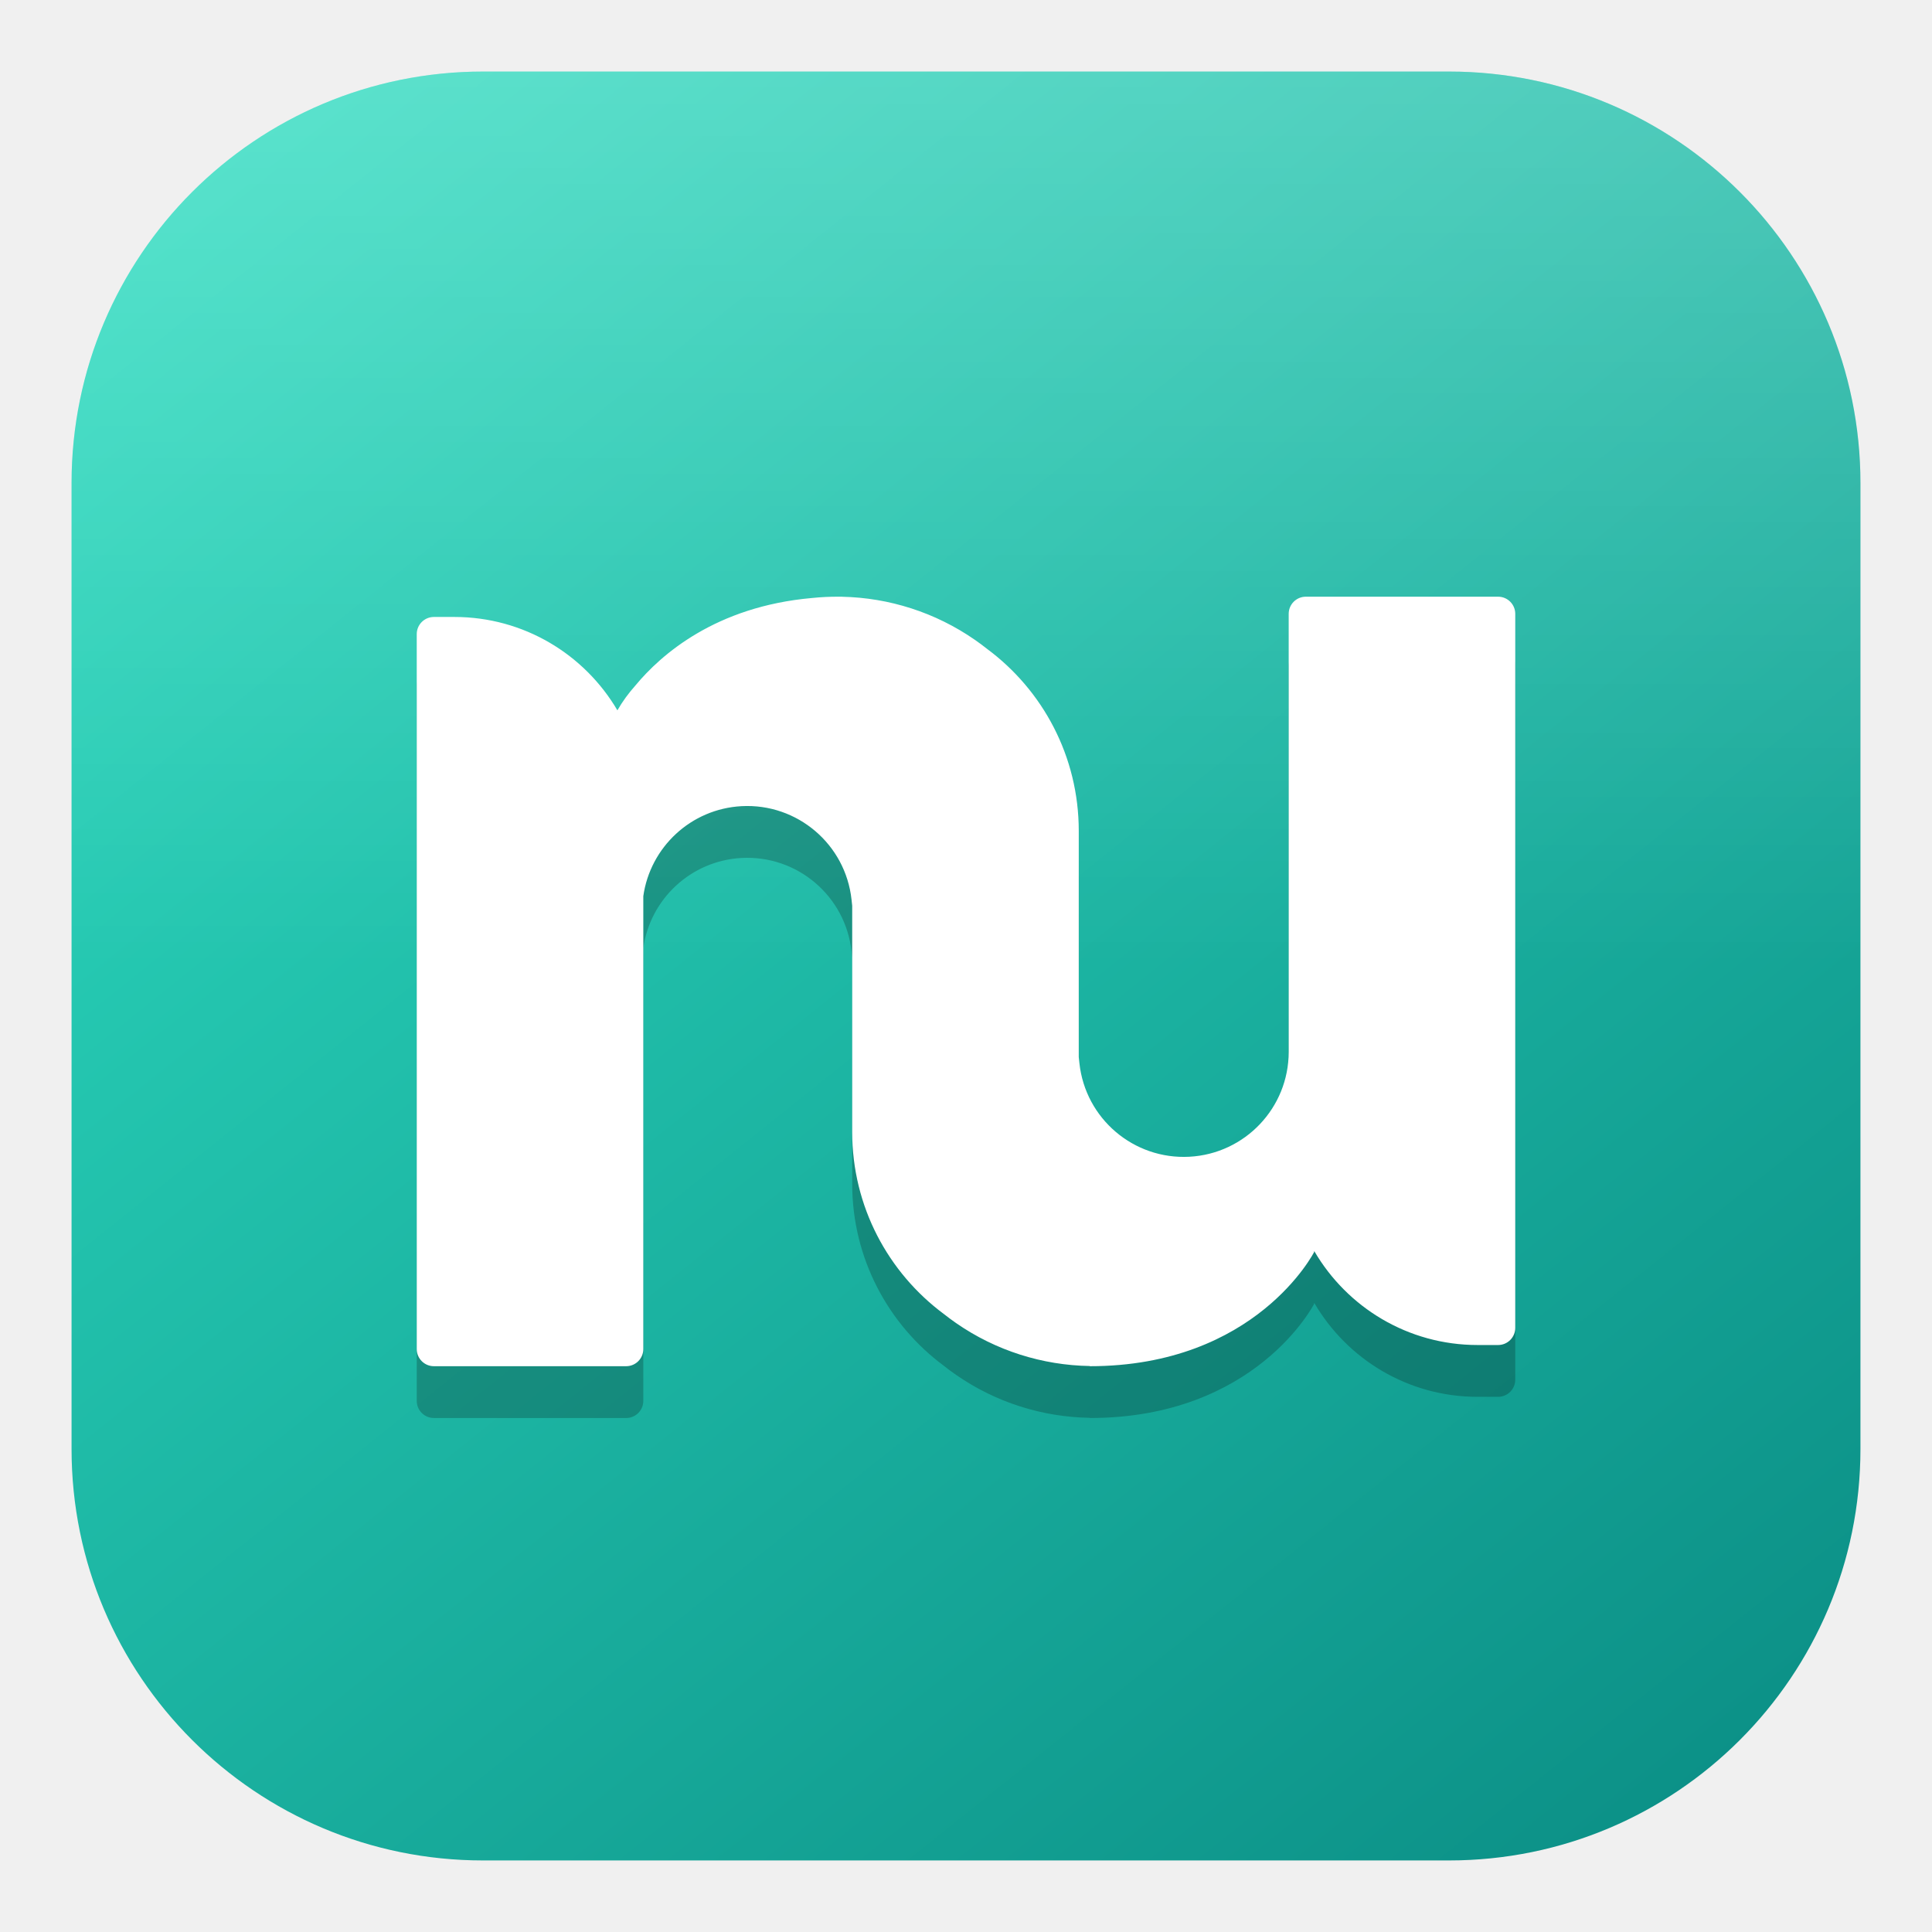
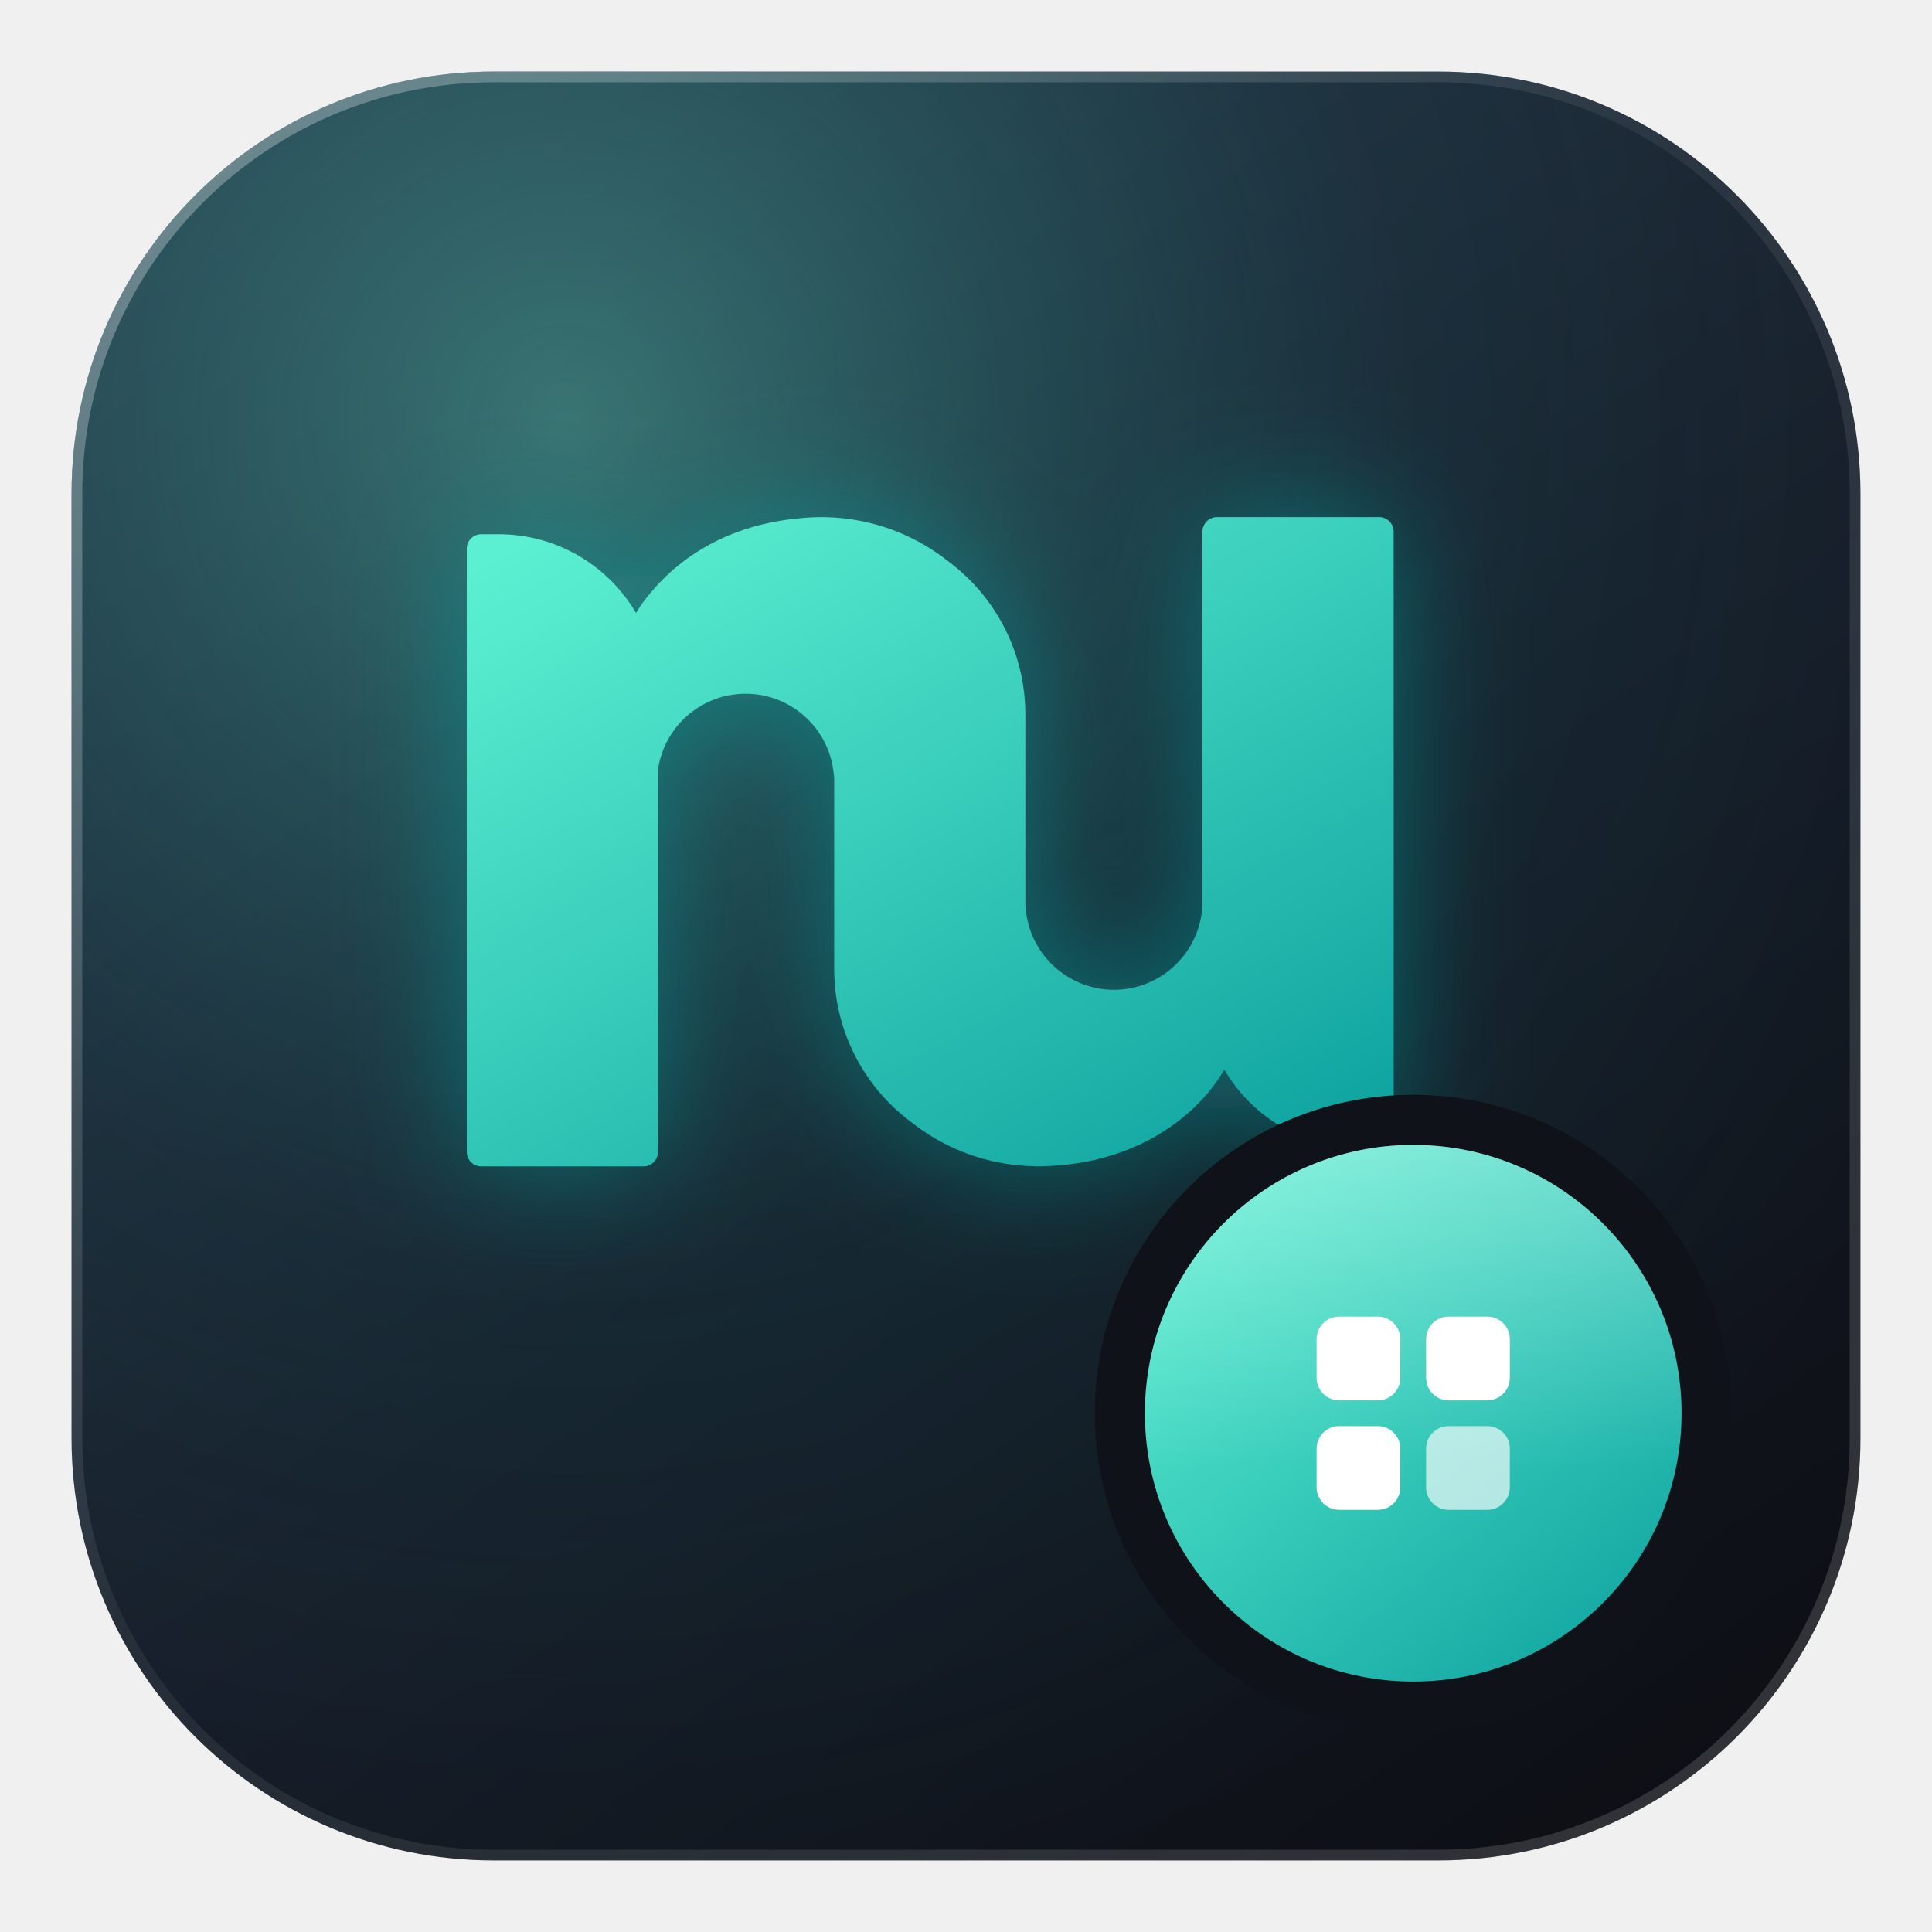
<svg xmlns="http://www.w3.org/2000/svg" width="1080" height="1080" viewBox="0 0 1080 1080">
  <defs>
-     <linearGradient id="tile" x1="0.1" y1="0" x2="0.9" y2="1">
-       <stop offset="0" stop-color="#2EDCC0" />
-       <stop offset="1" stop-color="#0B8F86" />
+     <linearGradient id="tile" x1="0.15" y1="0" x2="0.85" y2="1">
+       <stop offset="0" stop-color="#2A3042" />
+       <stop offset="0.55" stop-color="#171B27" />
+       <stop offset="1" stop-color="#0D0F15" />
    </linearGradient>
-     <linearGradient id="shine" x1="0" y1="0" x2="0" y2="1">
-       <stop offset="0" stop-color="#ffffff" stop-opacity="0.22" />
-       <stop offset="0.5" stop-color="#ffffff" stop-opacity="0" />
+     <radialGradient id="glow" cx="0.28" cy="0.2" r="0.85">
+       <stop offset="0" stop-color="#5CF0D2" stop-opacity="0.38" />
+       <stop offset="0.55" stop-color="#0FA3A0" stop-opacity="0.10" />
+       <stop offset="1" stop-color="#0FA3A0" stop-opacity="0" />
+     </radialGradient>
+     <linearGradient id="mark" x1="0.1" y1="0" x2="0.9" y2="1">
+       <stop offset="0" stop-color="#5CF0D2" />
+       <stop offset="1" stop-color="#0FA3A0" />
    </linearGradient>
+     <linearGradient id="edge" x1="0" y1="0" x2="1" y2="1">
+       <stop offset="0" stop-color="#ffffff" stop-opacity="0.34" />
+       <stop offset="0.45" stop-color="#ffffff" stop-opacity="0.06" />
+       <stop offset="1" stop-color="#ffffff" stop-opacity="0.16" />
+     </linearGradient>
+     <linearGradient id="bshine" x1="0" y1="0" x2="0" y2="1">
+       <stop offset="0" stop-color="#ffffff" stop-opacity="0.28" />
+       <stop offset="0.6" stop-color="#ffffff" stop-opacity="0" />
+     </linearGradient>
+     <filter id="blur" x="-30%" y="-30%" width="160%" height="160%">
+       <feGaussianBlur stdDeviation="34" />
+     </filter>
  </defs>
-   <rect x="40" y="40" width="1000" height="1000" rx="230" fill="url(#tile)" />
-   <rect x="40" y="40" width="1000" height="1000" rx="230" fill="url(#shine)" />
-   <g transform="translate(540 568) scale(0.64) translate(-540 -539)" fill="#000" fill-opacity="0.22" transform-origin="0 0">
-     <g transform="translate(0 14)">
+   <rect x="40" y="40" width="1000" height="1000" rx="236" fill="url(#tile)" />
+   <rect x="40" y="40" width="1000" height="1000" rx="236" fill="url(#glow)" />
+   <rect x="43" y="43" width="994" height="994" rx="233" fill="none" stroke="url(#edge)" stroke-width="6" />
+   <g filter="url(#blur)" opacity="0.55" fill="#0FA3A0">
+     <g transform="translate(520 470) scale(0.54) translate(-540 -539)">
      <g transform="matrix(1.3019,0,0,1.36162,-50.9244,-223.19)">
        <path d="M536.933,807.191C505.234,806.694 473.95,797.381 447.181,779.602C444.399,777.754 441.688,775.83 439.051,773.835C401.73,747.353 377.544,704.903 377.544,657.053L377.544,620.31L377.544,511.947L377.108,508.071C373.104,472.499 340.699,446.136 303.334,448.053C269.336,449.797 242.04,474.401 237.397,505.773L237.397,796.309C237.397,802.384 232.247,807.309 225.893,807.309L96.902,807.309C90.548,807.309 85.397,802.384 85.397,796.309L85.397,337.69C85.397,331.615 90.548,326.69 96.902,326.69L110.657,326.69C157.27,326.69 198.005,350.75 220.02,386.589C223.428,380.857 227.558,375.535 232.163,370.577C249.216,350.911 285.86,319.976 350.593,314.524C356.698,313.916 362.82,313.642 368.93,313.697C369.556,313.693 370.185,313.69 370.816,313.69L370.815,313.725C402.281,314.361 433.334,323.748 459.907,341.398C462.69,343.246 465.4,345.17 468.037,347.165C505.358,373.647 529.544,416.096 529.544,463.947L529.544,500.69L529.544,609.053L529.98,612.928C533.984,648.5 566.39,674.863 603.754,672.947C641.119,671.03 670.388,641.503 670.388,605.725L670.388,324.69C670.388,318.615 675.539,313.69 681.893,313.69L810.884,313.69C817.237,313.69 822.388,318.615 822.388,324.69L822.388,782.719C822.388,788.794 817.237,793.719 810.884,793.719L797.128,793.719C750.389,793.719 709.559,769.529 687.587,733.528C687.501,733.676 687.414,733.823 687.328,733.97L687.536,733.951C687.536,733.951 648.641,807.309 536.926,807.309L536.933,807.191Z" />
      </g>
    </g>
  </g>
-   <g transform="translate(540 548) scale(0.64) translate(-540 -539)" fill="#ffffff">
-     <g transform="matrix(1.3019,0,0,1.36162,-50.9244,-223.19)">
-       <path d="M536.933,807.191C505.234,806.694 473.95,797.381 447.181,779.602C444.399,777.754 441.688,775.83 439.051,773.835C401.73,747.353 377.544,704.903 377.544,657.053L377.544,620.31L377.544,511.947L377.108,508.071C373.104,472.499 340.699,446.136 303.334,448.053C269.336,449.797 242.04,474.401 237.397,505.773L237.397,796.309C237.397,802.384 232.247,807.309 225.893,807.309L96.902,807.309C90.548,807.309 85.397,802.384 85.397,796.309L85.397,337.69C85.397,331.615 90.548,326.69 96.902,326.69L110.657,326.69C157.27,326.69 198.005,350.75 220.02,386.589C223.428,380.857 227.558,375.535 232.163,370.577C249.216,350.911 285.86,319.976 350.593,314.524C356.698,313.916 362.82,313.642 368.93,313.697C369.556,313.693 370.185,313.69 370.816,313.69L370.815,313.725C402.281,314.361 433.334,323.748 459.907,341.398C462.69,343.246 465.4,345.17 468.037,347.165C505.358,373.647 529.544,416.096 529.544,463.947L529.544,500.69L529.544,609.053L529.98,612.928C533.984,648.5 566.39,674.863 603.754,672.947C641.119,671.03 670.388,641.503 670.388,605.725L670.388,324.69C670.388,318.615 675.539,313.69 681.893,313.69L810.884,313.69C817.237,313.69 822.388,318.615 822.388,324.69L822.388,782.719C822.388,788.794 817.237,793.719 810.884,793.719L797.128,793.719C750.389,793.719 709.559,769.529 687.587,733.528C687.501,733.676 687.414,733.823 687.328,733.97L687.536,733.951C687.536,733.951 648.641,807.309 536.926,807.309L536.933,807.191Z" />
+   <g fill="url(#mark)">
+     <g transform="translate(520 470) scale(0.54) translate(-540 -539)">
+       <g transform="matrix(1.3019,0,0,1.36162,-50.9244,-223.19)">
+         <path d="M536.933,807.191C505.234,806.694 473.95,797.381 447.181,779.602C444.399,777.754 441.688,775.83 439.051,773.835C401.73,747.353 377.544,704.903 377.544,657.053L377.544,620.31L377.544,511.947L377.108,508.071C373.104,472.499 340.699,446.136 303.334,448.053C269.336,449.797 242.04,474.401 237.397,505.773L237.397,796.309C237.397,802.384 232.247,807.309 225.893,807.309L96.902,807.309C90.548,807.309 85.397,802.384 85.397,796.309L85.397,337.69C85.397,331.615 90.548,326.69 96.902,326.69L110.657,326.69C157.27,326.69 198.005,350.75 220.02,386.589C223.428,380.857 227.558,375.535 232.163,370.577C249.216,350.911 285.86,319.976 350.593,314.524C356.698,313.916 362.82,313.642 368.93,313.697C369.556,313.693 370.185,313.69 370.816,313.69L370.815,313.725C402.281,314.361 433.334,323.748 459.907,341.398C462.69,343.246 465.4,345.17 468.037,347.165C505.358,373.647 529.544,416.096 529.544,463.947L529.544,500.69L529.544,609.053L529.98,612.928C533.984,648.5 566.39,674.863 603.754,672.947C641.119,671.03 670.388,641.503 670.388,605.725L670.388,324.69C670.388,318.615 675.539,313.69 681.893,313.69L810.884,313.69C817.237,313.69 822.388,318.615 822.388,324.69L822.388,782.719C822.388,788.794 817.237,793.719 810.884,793.719L797.128,793.719C750.389,793.719 709.559,769.529 687.587,733.528C687.501,733.676 687.414,733.823 687.328,733.97L687.536,733.951C687.536,733.951 648.641,807.309 536.926,807.309L536.933,807.191Z" />
+       </g>
+     </g>
+   </g>
+   <g transform="translate(790 790)">
+     <circle r="178" fill="#0F1218" />
+     <circle r="150" fill="url(#mark)" />
+     <circle r="150" fill="url(#bshine)" />
+     <g transform="translate(-90 -90) scale(1.8)">
+       <rect x="20" y="20" width="26" height="26" rx="7" fill="#fff" />
+       <rect x="54" y="20" width="26" height="26" rx="7" fill="#fff" />
+       <rect x="20" y="54" width="26" height="26" rx="7" fill="#fff" />
+       <rect x="54" y="54" width="26" height="26" rx="7" fill="#fff" fill-opacity="0.65" />
    </g>
  </g>
</svg>
